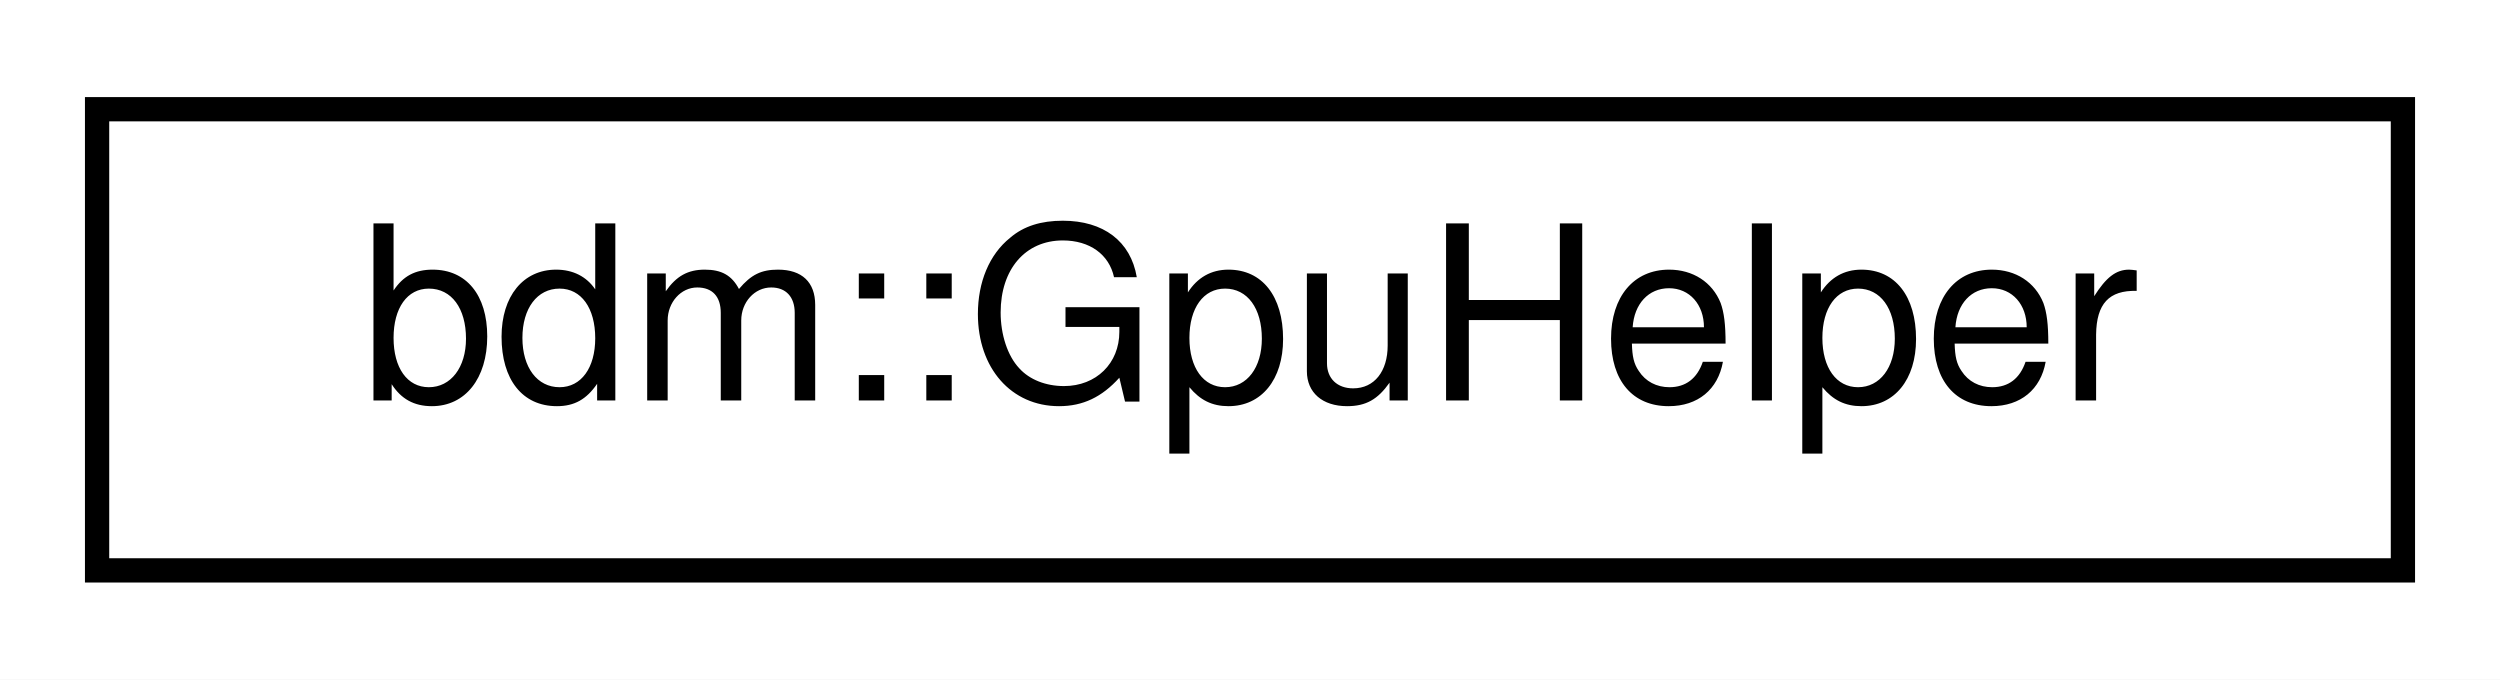
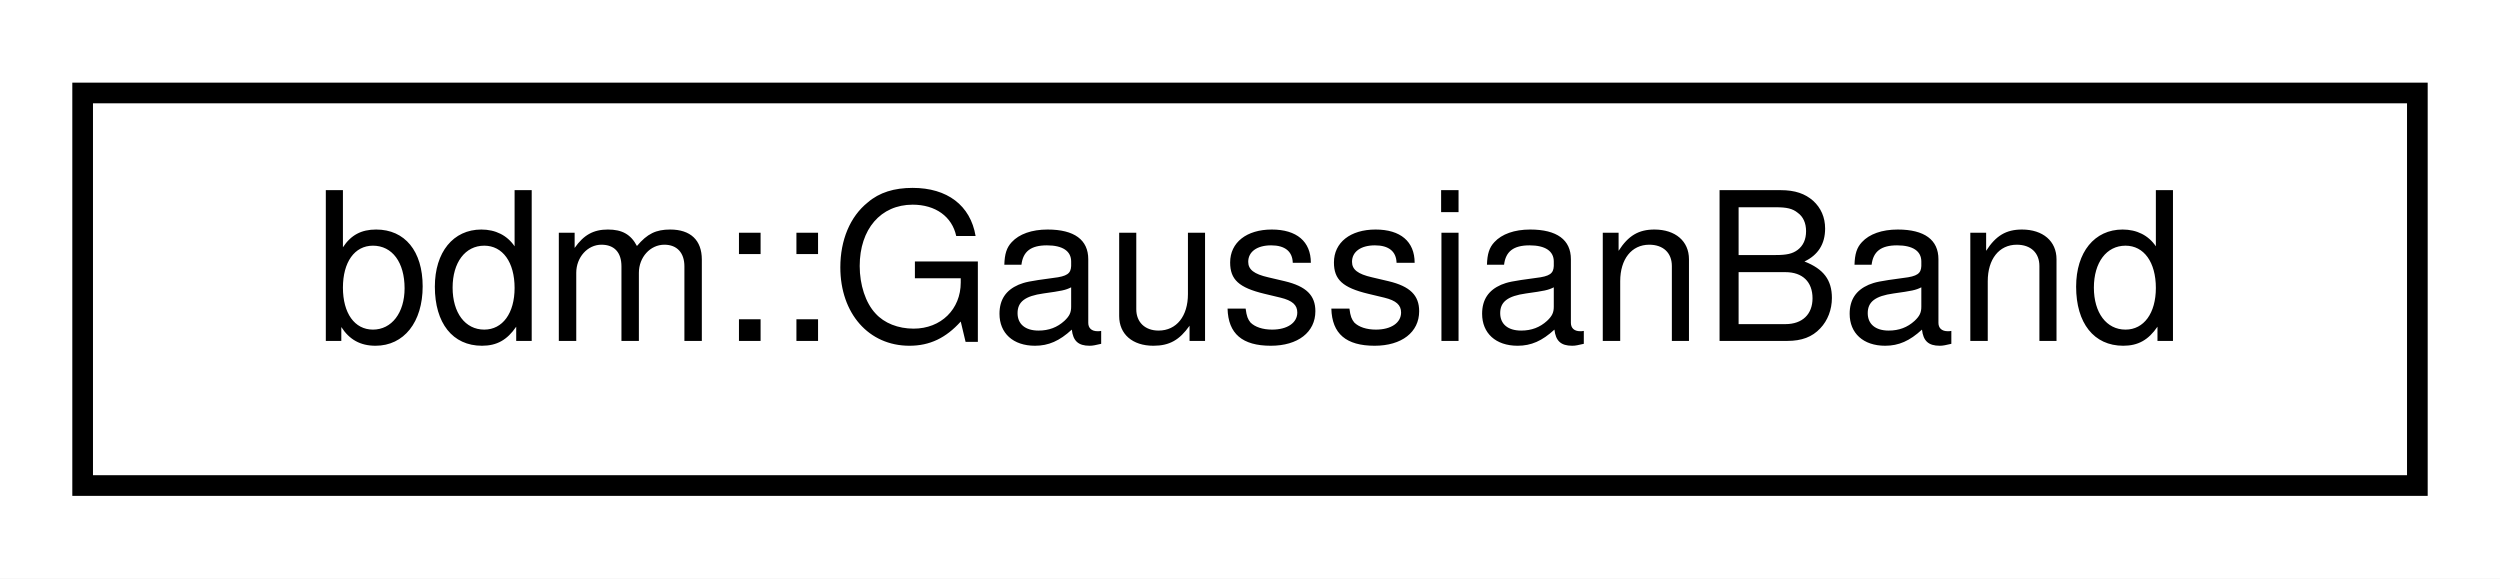
- <svg xmlns="http://www.w3.org/2000/svg" xmlns:xlink="http://www.w3.org/1999/xlink" width="103pt" height="28pt" viewBox="0.00 0.00 103.00 28.00">
+ <svg xmlns="http://www.w3.org/2000/svg" xmlns:xlink="http://www.w3.org/1999/xlink" width="121pt" height="28pt" viewBox="0.00 0.00 121.00 28.00">
  <g id="graph0" class="graph" transform="scale(1 1) rotate(0) translate(4 24)">
-     <polygon fill="white" stroke="none" points="-4,4 -4,-24 99,-24 99,4 -4,4" />
+     <polygon fill="white" stroke="none" points="-4,4 -4,-24 117,-24 117,4 -4,4" />
    <g id="node1" class="node">
      <g id="a_node1">
-         <a xlink:href="classbdm_1_1GpuHelper.html" target="_top" xlink:title="bdm::GpuHelper">
-           <polygon fill="white" stroke="black" points="0,-0.5 0,-19.5 95,-19.5 95,-0.5 0,-0.5" />
-           <text text-anchor="middle" x="47.5" y="-7.5" font-family="Helvetica,sans-Serif" font-size="10.00">bdm::GpuHelper</text>
+         <a xlink:href="structbdm_1_1GaussianBand.html" target="_top" xlink:title="bdm::GaussianBand">
+           <polygon fill="white" stroke="black" points="0,-0.5 0,-19.5 113,-19.5 113,-0.5 0,-0.5" />
+           <text text-anchor="middle" x="56.5" y="-7.5" font-family="Helvetica,sans-Serif" font-size="10.00">bdm::GaussianBand</text>
        </a>
      </g>
    </g>
  </g>
</svg>
